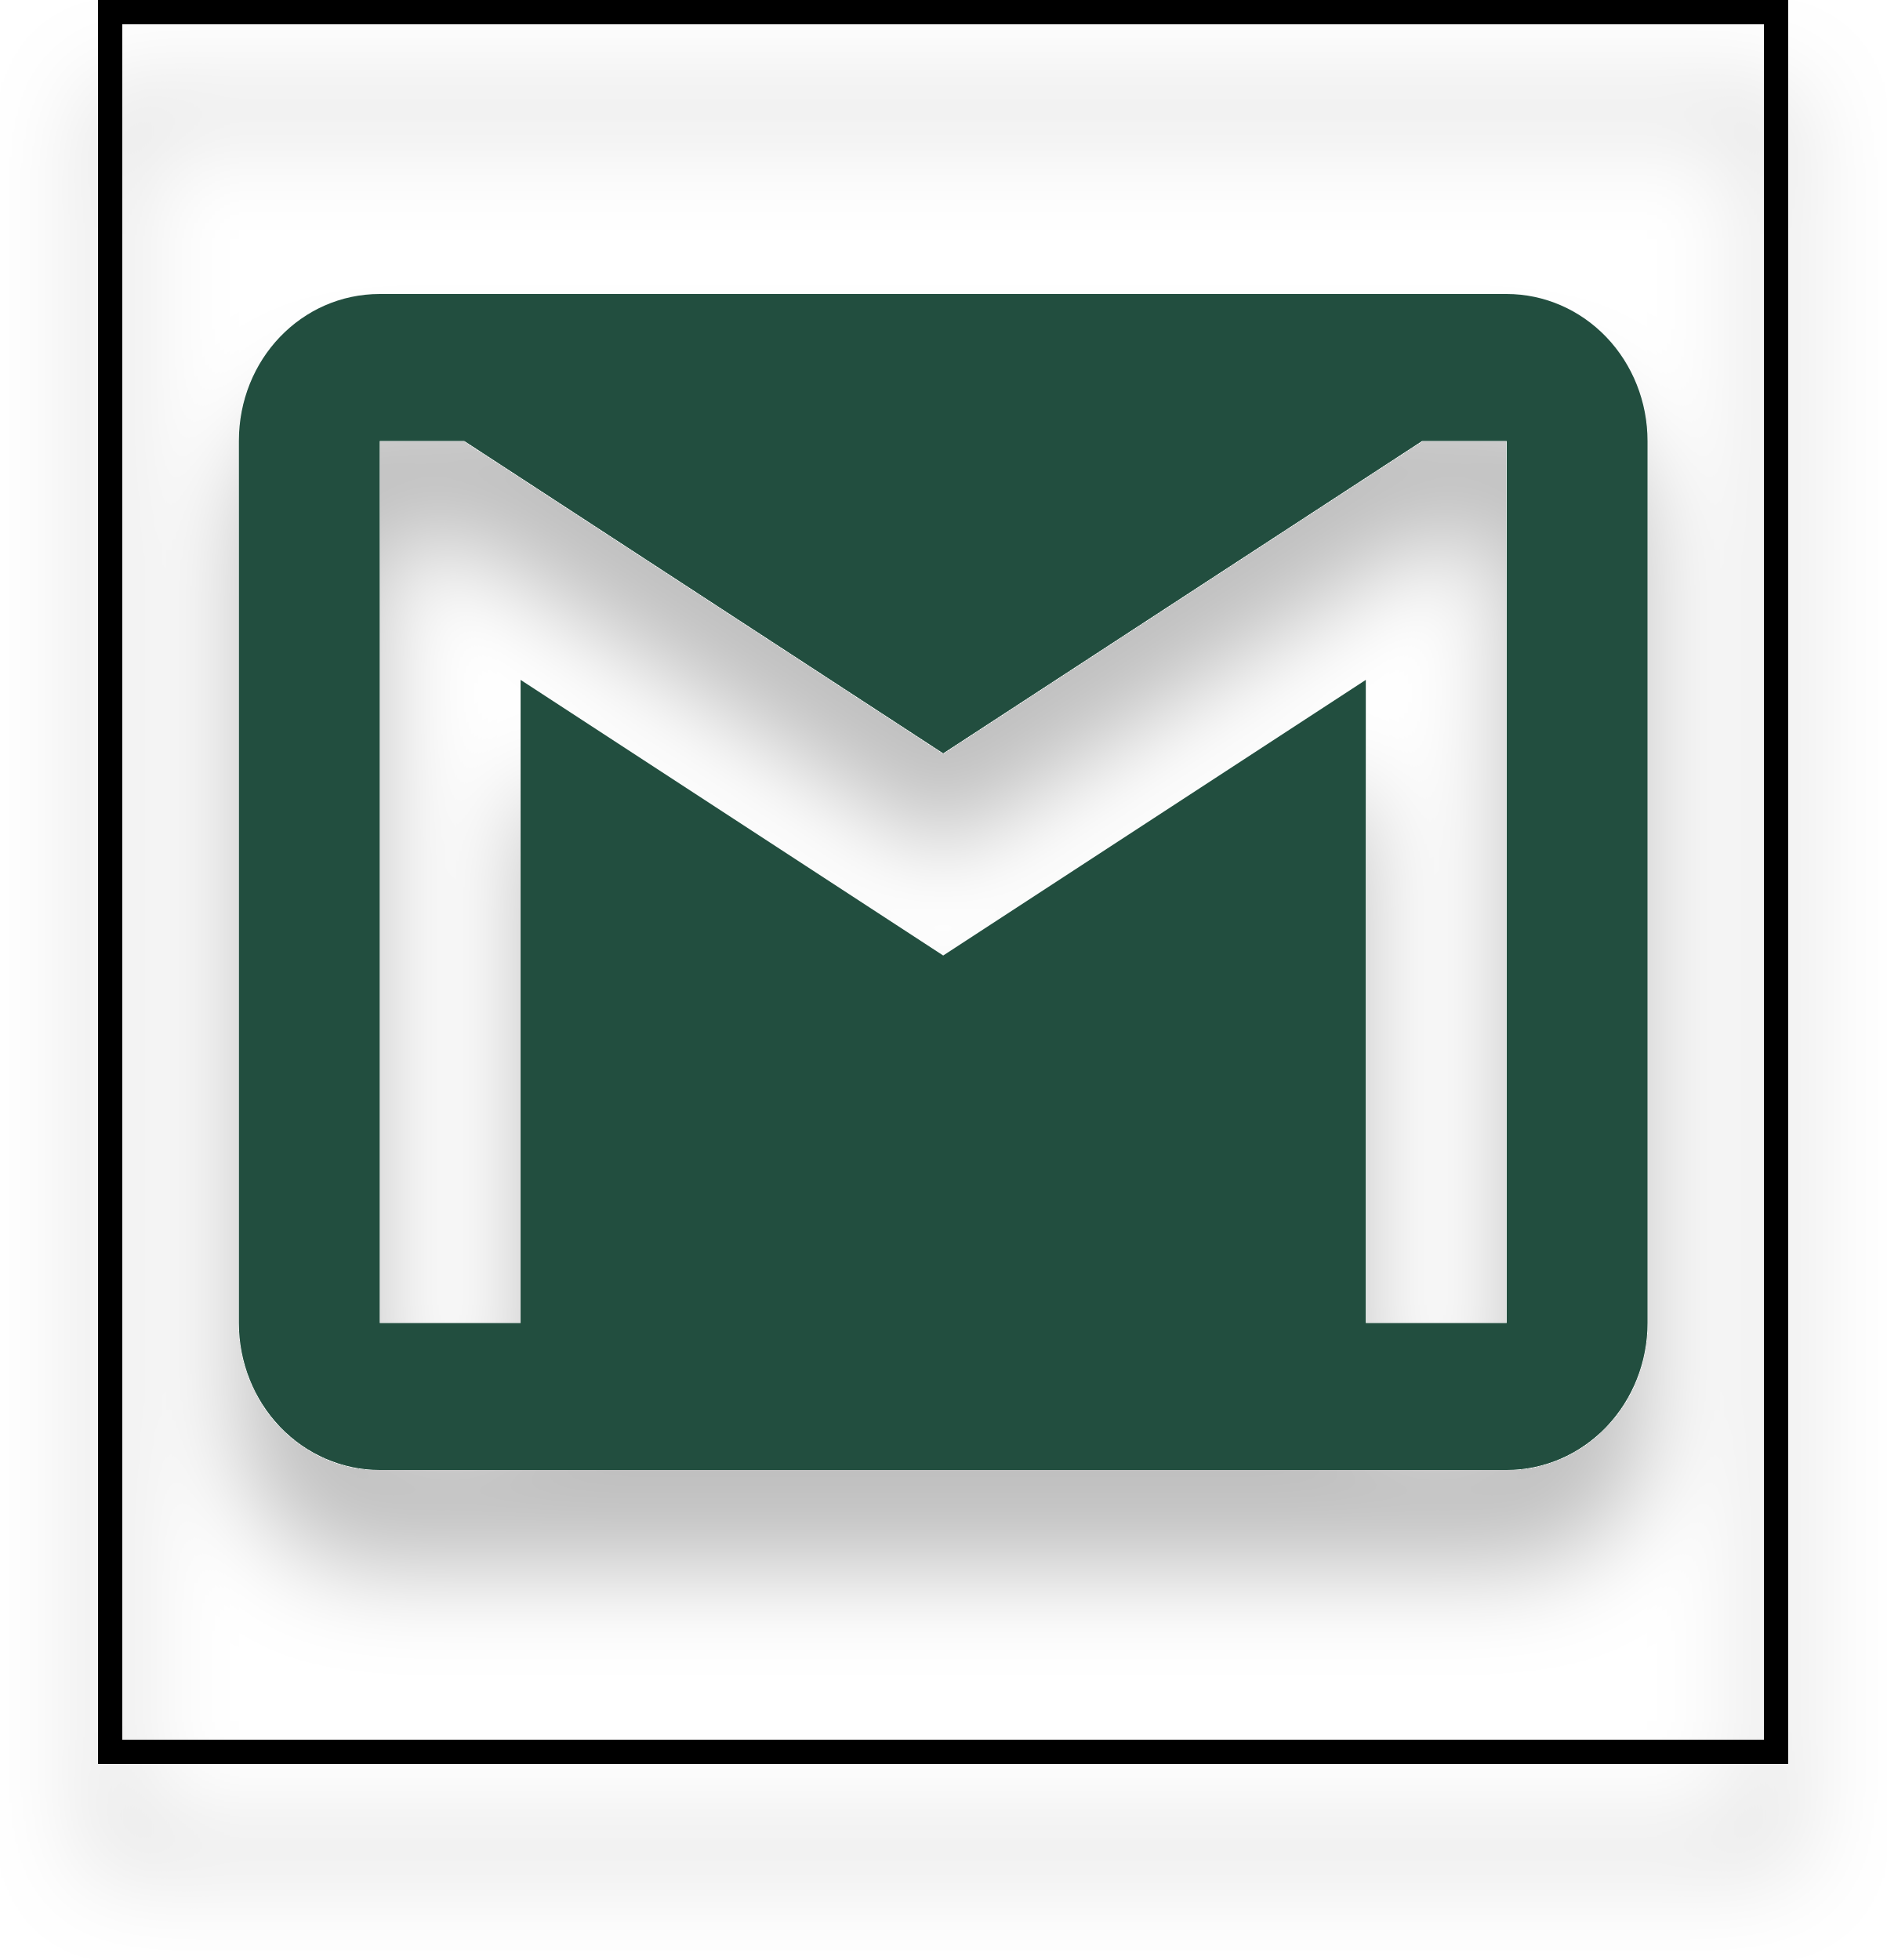
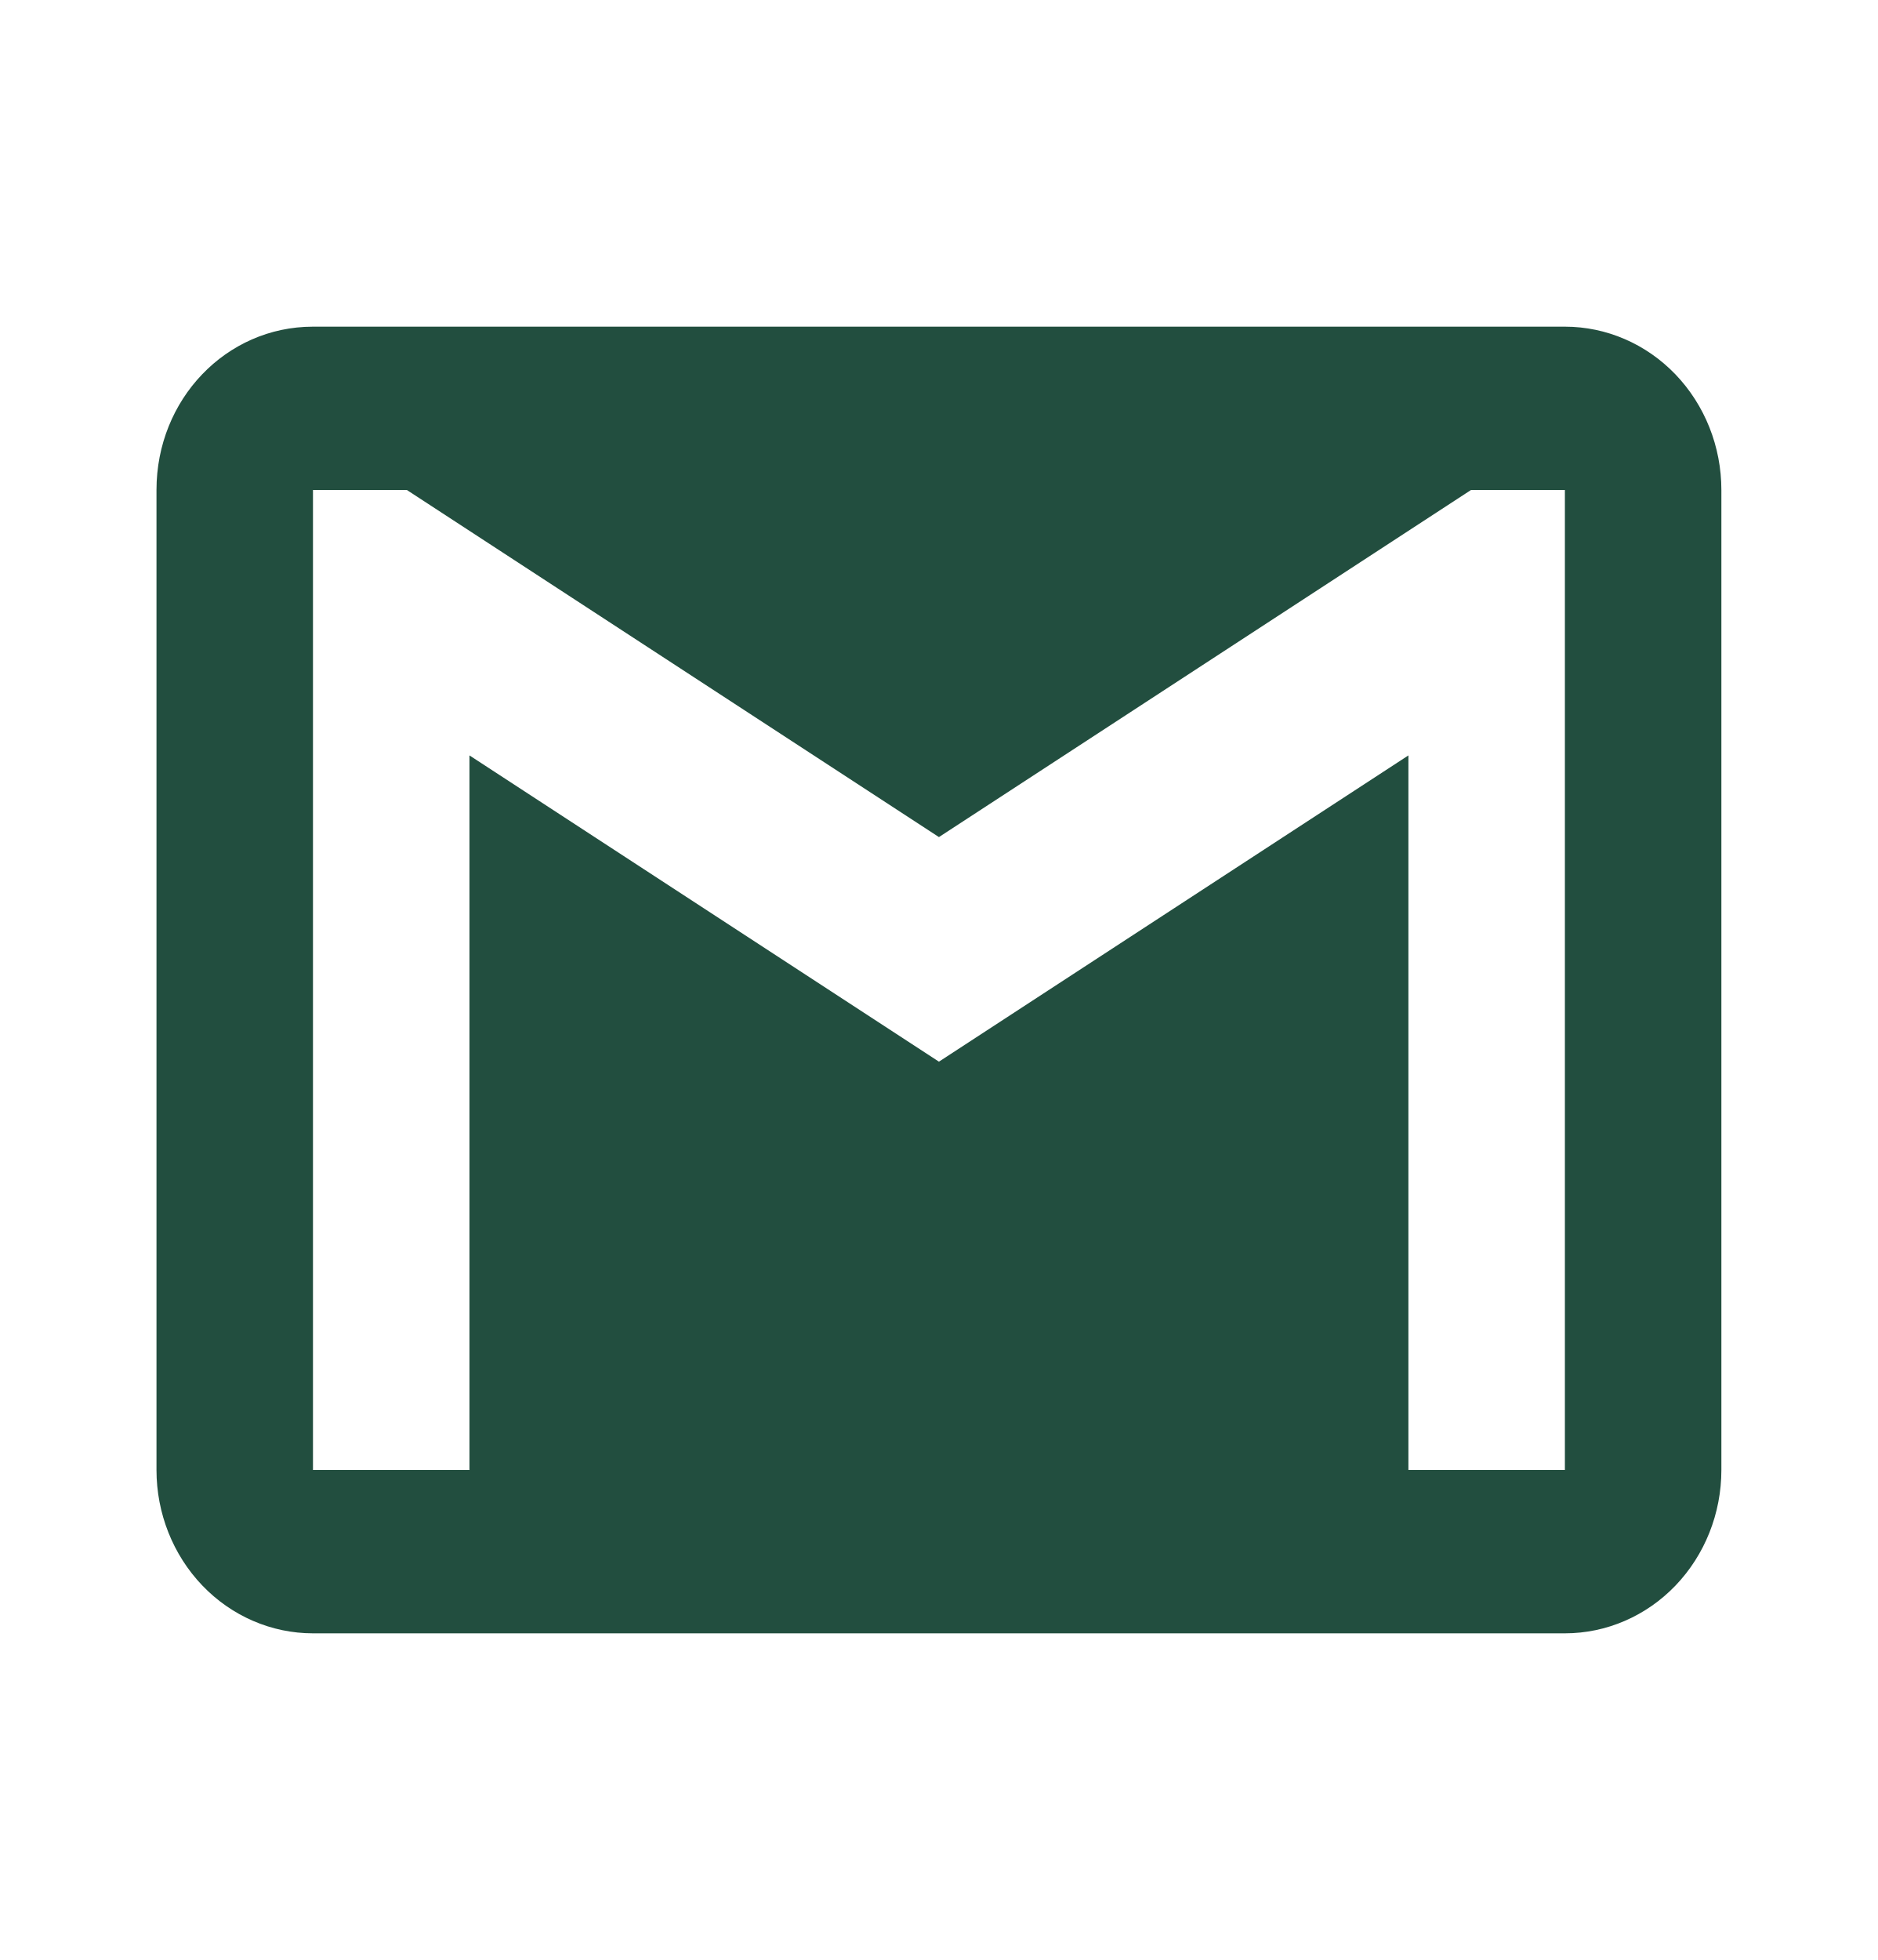
- <svg xmlns="http://www.w3.org/2000/svg" width="77" height="80" viewBox="0 0 77 80" fill="none">
-   <g filter="url(#filter0_d_479_25)">
-     <rect x="4.5" y="0.5" width="68" height="71" stroke="black" shape-rendering="crispEdges" />
-     <path d="M61.5 54H55.75V27.75L38.5 39L21.25 27.75V54H15.5V18H18.95L38.5 30.75L58.05 18H61.5M61.5 12H15.5C12.309 12 9.75 14.67 9.75 18V54C9.75 55.591 10.356 57.117 11.434 58.243C12.512 59.368 13.975 60 15.5 60H61.5C63.025 60 64.487 59.368 65.566 58.243C66.644 57.117 67.25 55.591 67.25 54V18C67.25 16.409 66.644 14.883 65.566 13.757C64.487 12.632 63.025 12 61.5 12Z" fill="#224E3F" />
-   </g>
-   <defs>
-     <filter id="filter0_d_479_25" x="0" y="0" width="77" height="80" filterUnits="userSpaceOnUse" color-interpolation-filters="sRGB">
-       <feFlood flood-opacity="0" result="BackgroundImageFix" />
-       <feColorMatrix in="SourceAlpha" type="matrix" values="0 0 0 0 0 0 0 0 0 0 0 0 0 0 0 0 0 0 127 0" result="hardAlpha" />
-       <feOffset dy="4" />
-       <feGaussianBlur stdDeviation="2" />
-       <feComposite in2="hardAlpha" operator="out" />
-       <feColorMatrix type="matrix" values="0 0 0 0 0 0 0 0 0 0 0 0 0 0 0 0 0 0 0.25 0" />
-       <feBlend mode="normal" in2="BackgroundImageFix" result="effect1_dropShadow_479_25" />
-       <feBlend mode="normal" in="SourceGraphic" in2="effect1_dropShadow_479_25" result="shape" />
-     </filter>
-   </defs>
+ <svg xmlns="http://www.w3.org/2000/svg" width="69" height="72" viewBox="0 0 69 72" fill="none">
+   <path d="M57.5 54H51.75V27.75L34.5 39L17.25 27.75V54H11.5V18H14.95L34.5 30.75L54.05 18H57.5M57.5 12H11.5C8.309 12 5.75 14.67 5.75 18V54C5.75 55.591 6.356 57.117 7.434 58.243C8.512 59.368 9.975 60 11.5 60H57.5C59.025 60 60.487 59.368 61.566 58.243C62.644 57.117 63.25 55.591 63.25 54V18C63.25 16.409 62.644 14.883 61.566 13.757C60.487 12.632 59.025 12 57.5 12Z" fill="#224E3F" />
</svg>
